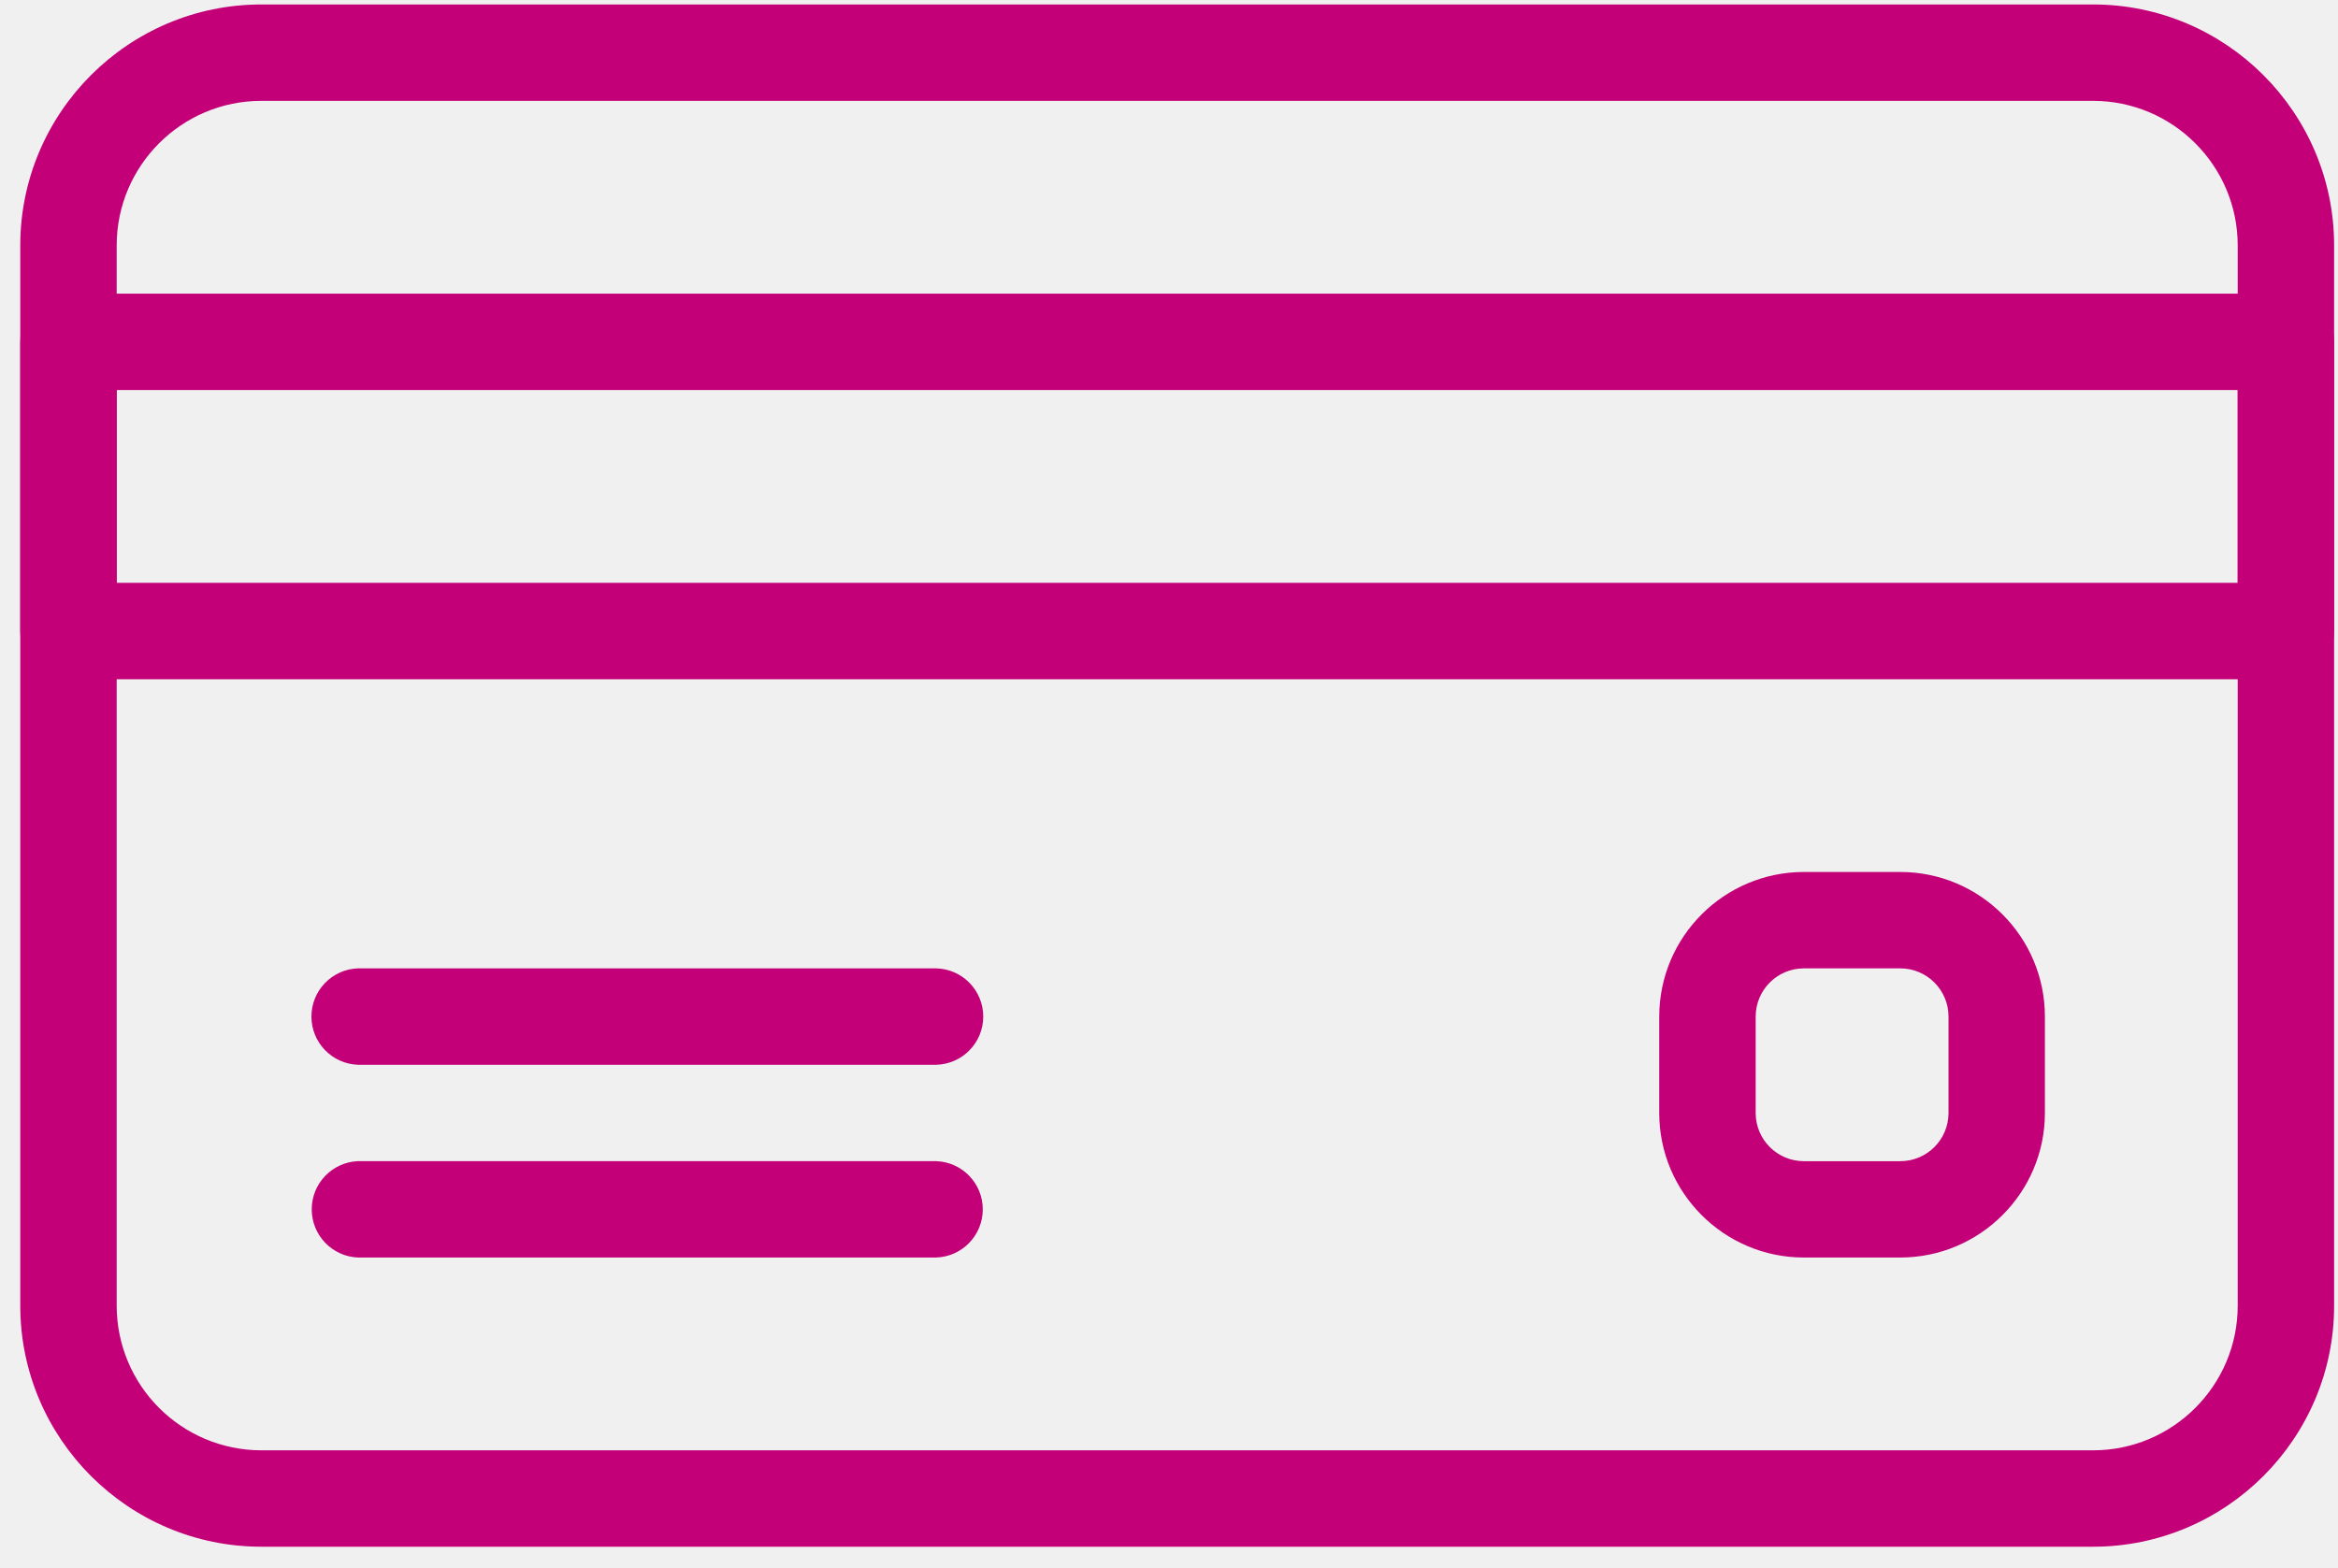
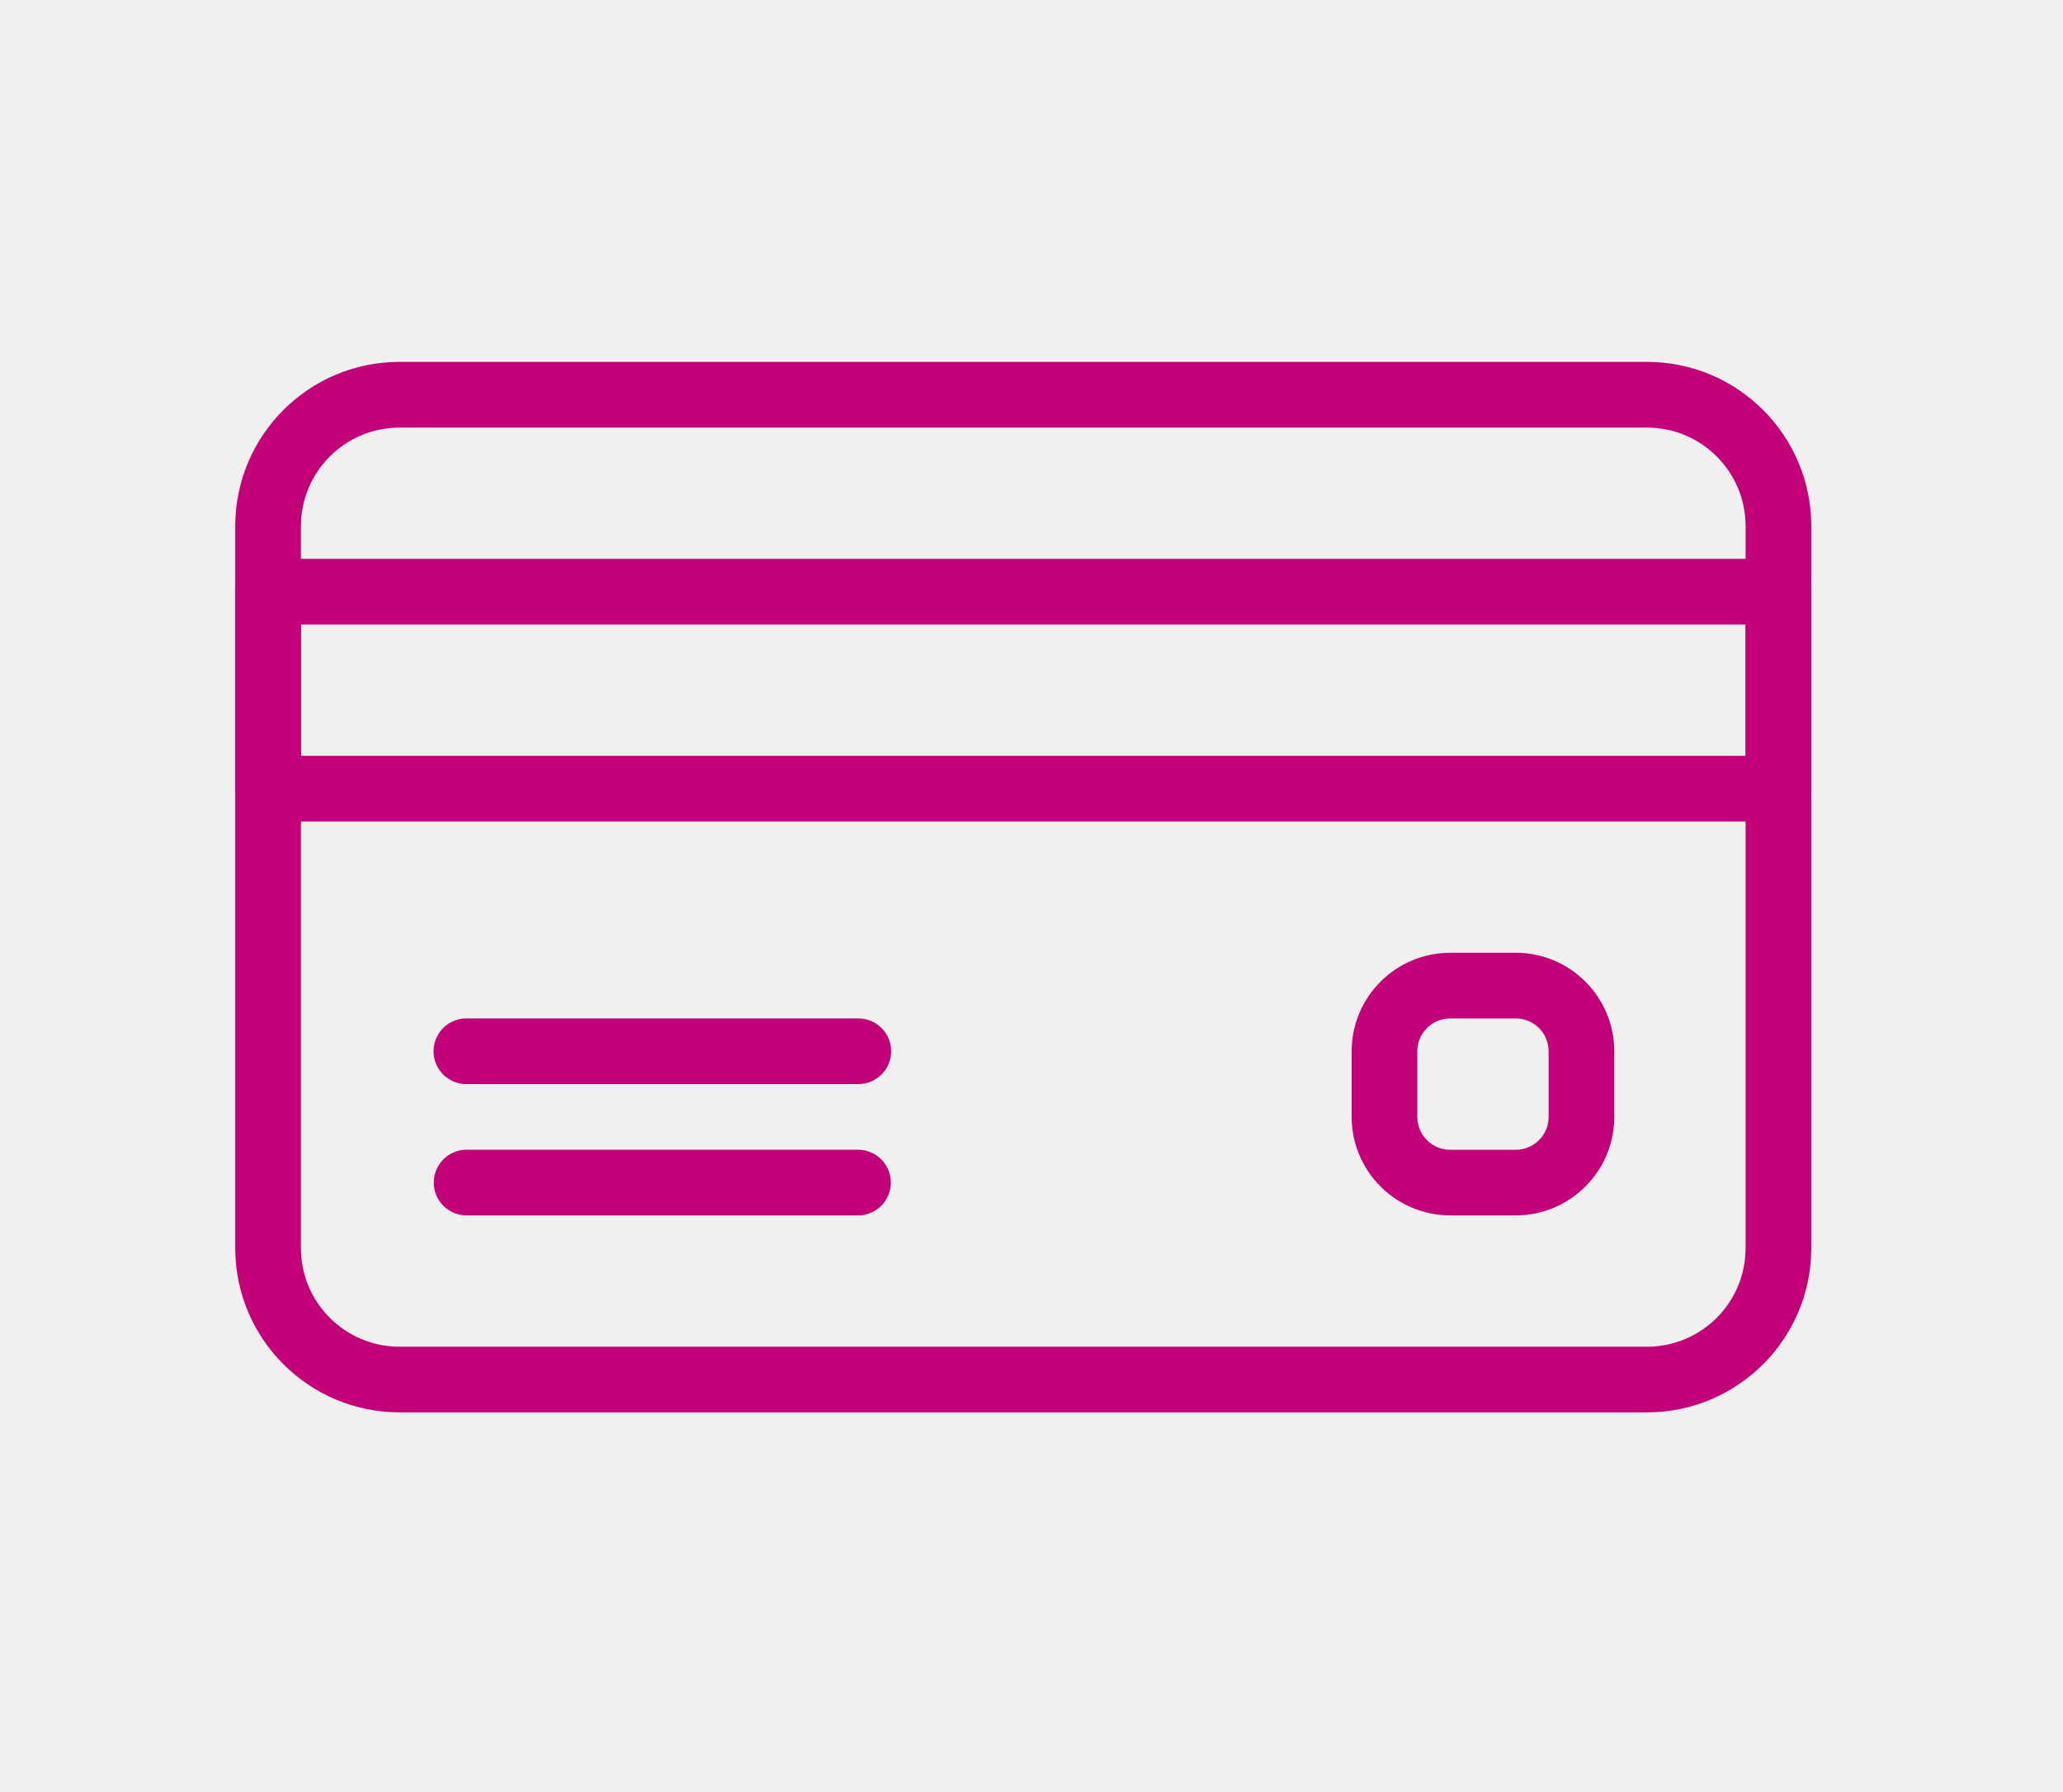
- <svg xmlns="http://www.w3.org/2000/svg" width="88" height="59" viewBox="0 0 88 59">
-   <g fill="#C30078" fill-rule="evenodd">
-     <path d="M78.782.168H9.835C4.835.168.763 4.24.763 9.24v39.917c0 5 4.072 9.072 9.072 9.072h68.947c5 0 9.072-4.072 9.072-9.072V9.24c0-5-4.072-9.072-9.072-9.072zm5.443 48.989c0 3-2.442 5.443-5.443 5.443H9.835a5.45 5.45 0 0 1-5.443-5.443V9.24c0-3 2.441-5.443 5.443-5.443h68.947c3 0 5.443 2.442 5.443 5.443v39.917z" />
-     <path d="M86.04 11.054H2.577A1.816 1.816 0 0 0 .763 12.87v10.886c0 1.001.813 1.815 1.814 1.815H86.04a1.815 1.815 0 0 0 1.814-1.815V12.87a1.816 1.816 0 0 0-1.814-1.815zM4.392 21.941h79.833v-7.258H4.392v7.258zM35.236 36.456H13.464a1.816 1.816 0 0 0 0 3.629h21.772a1.815 1.815 0 0 0 0-3.629zM35.236 43.714H13.464a1.816 1.816 0 0 0 0 3.628h21.772a1.815 1.815 0 0 0 0-3.628zM71.524 32.827h-3.628a5.45 5.45 0 0 0-5.444 5.443v3.63c0 3 2.443 5.442 5.444 5.442h3.628c3.001 0 5.444-2.442 5.444-5.443V38.27c0-3-2.443-5.443-5.444-5.443zM73.34 41.9a1.815 1.815 0 0 1-1.815 1.815h-3.628a1.815 1.815 0 0 1-1.815-1.815V38.27c0-1 .813-1.814 1.815-1.814h3.628c1.001 0 1.815.813 1.815 1.814v3.63z" />
+ <svg xmlns="http://www.w3.org/2000/svg" width="114" height="99" viewBox="0 0 114 99">
+   <defs>
+     <clipPath id="clip-path">
+       <path id="Path_27" data-name="Path 27" d="M0,0H114V99H0Z" transform="translate(4368 1381)" fill="#fff" />
+     </clipPath>
+   </defs>
+   <g id="Group_9" data-name="Group 9" transform="translate(-4368 -1381)">
+     <g id="Mask_Group_2" data-name="Mask Group 2" clip-path="url(#clip-path)">
+       <g id="card" transform="translate(4380.237 1400.832)">
+         <path id="Path_1" data-name="Path 1" d="M78.782.168H9.835A9.085,9.085,0,0,0,.763,9.24V49.157a9.085,9.085,0,0,0,9.072,9.072H78.782a9.085,9.085,0,0,0,9.072-9.072V9.24A9.085,9.085,0,0,0,78.782.168Zm5.443,48.989A5.45,5.45,0,0,1,78.782,54.6H9.835a5.45,5.45,0,0,1-5.443-5.443V9.24A5.45,5.45,0,0,1,9.835,3.8H78.782A5.45,5.45,0,0,1,84.225,9.24Z" fill="#c30078" fill-rule="evenodd" />
+         <path id="Path_2" data-name="Path 2" d="M86.04,11.054H2.577A1.816,1.816,0,0,0,.763,12.87V23.756a1.816,1.816,0,0,0,1.814,1.815H86.04a1.815,1.815,0,0,0,1.814-1.815V12.87a1.816,1.816,0,0,0-1.814-1.815ZM4.392,21.941H84.225V14.683H4.392ZM35.236,36.456H13.464a1.816,1.816,0,0,0,0,3.629H35.236a1.815,1.815,0,0,0,0-3.629Zm0,7.258H13.464a1.816,1.816,0,0,0,0,3.628H35.236a1.815,1.815,0,0,0,0-3.628ZM71.524,32.827H67.9a5.45,5.45,0,0,0-5.444,5.443V41.9A5.45,5.45,0,0,0,67.9,47.342h3.628A5.45,5.45,0,0,0,76.968,41.9V38.27A5.451,5.451,0,0,0,71.524,32.827ZM73.34,41.9a1.815,1.815,0,0,1-1.815,1.815H67.9A1.815,1.815,0,0,1,66.082,41.9V38.27A1.816,1.816,0,0,1,67.9,36.456h3.628A1.816,1.816,0,0,1,73.34,38.27Z" fill="#c30078" fill-rule="evenodd" />
+       </g>
+     </g>
  </g>
</svg>
